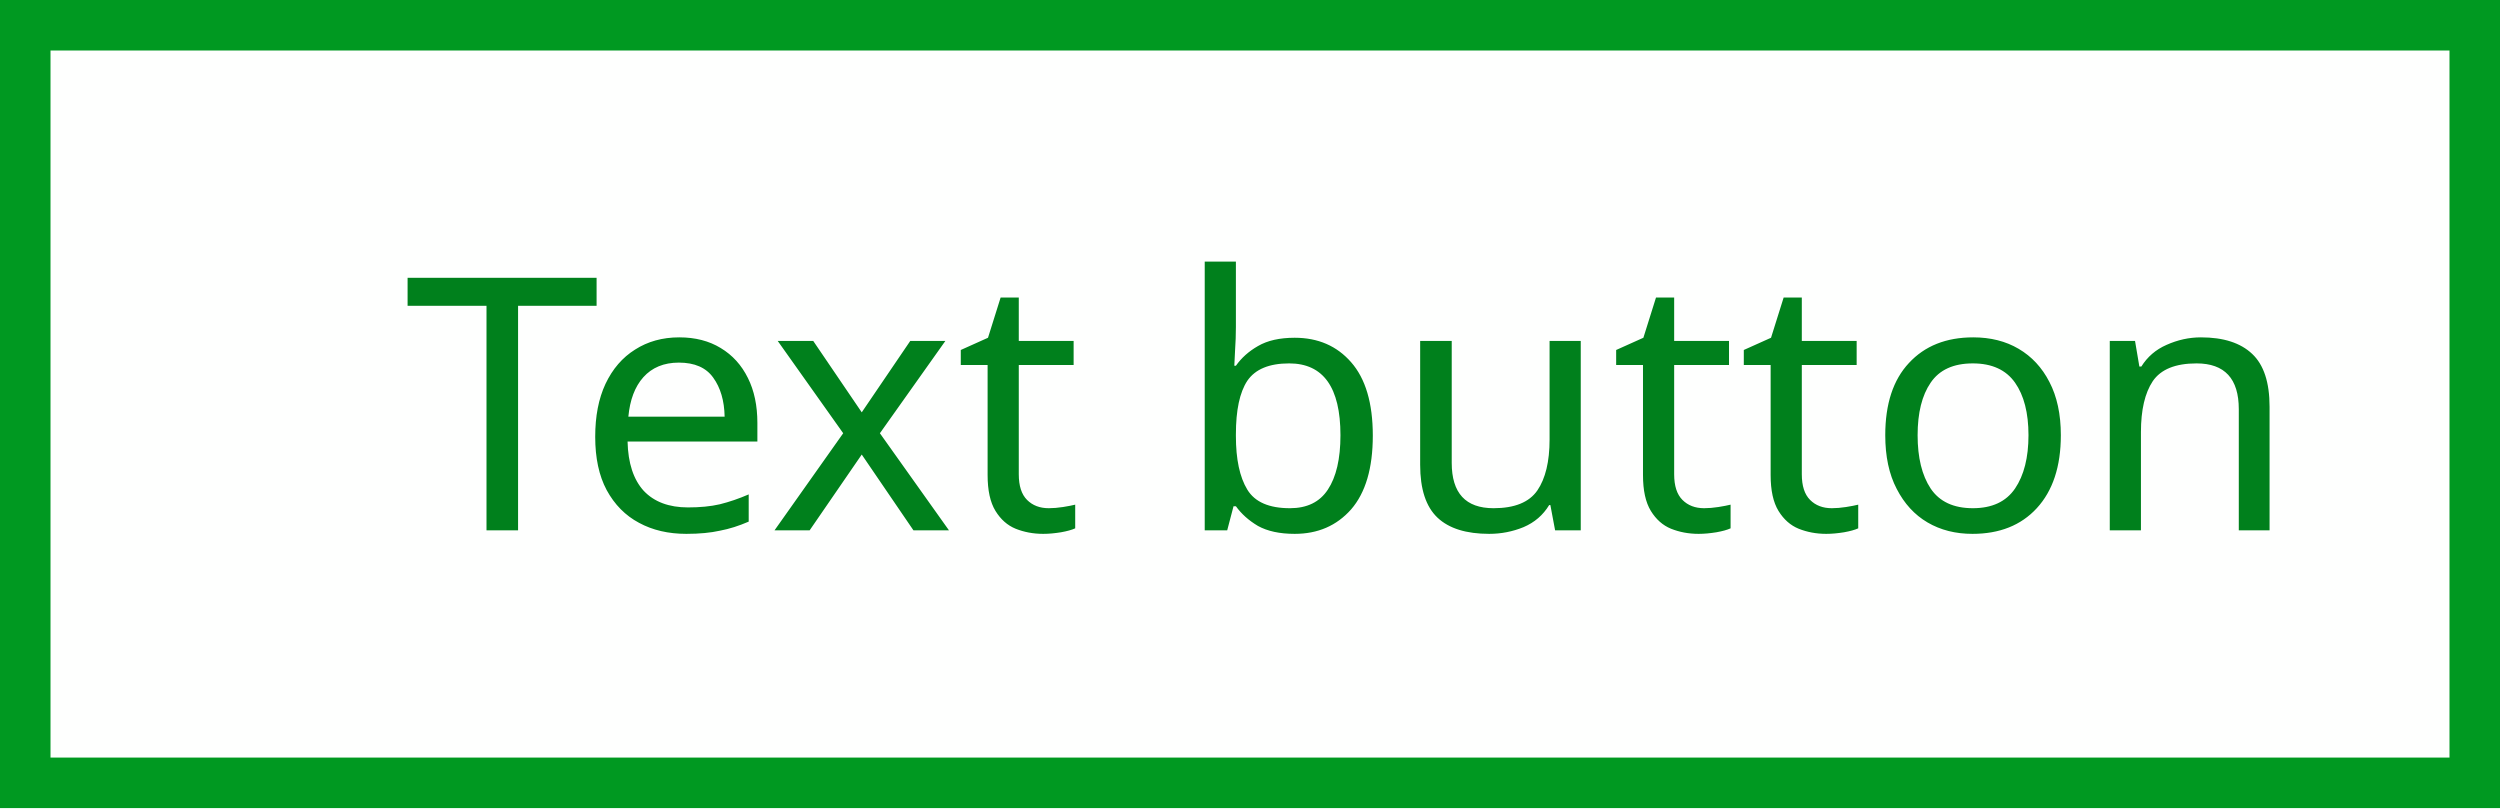
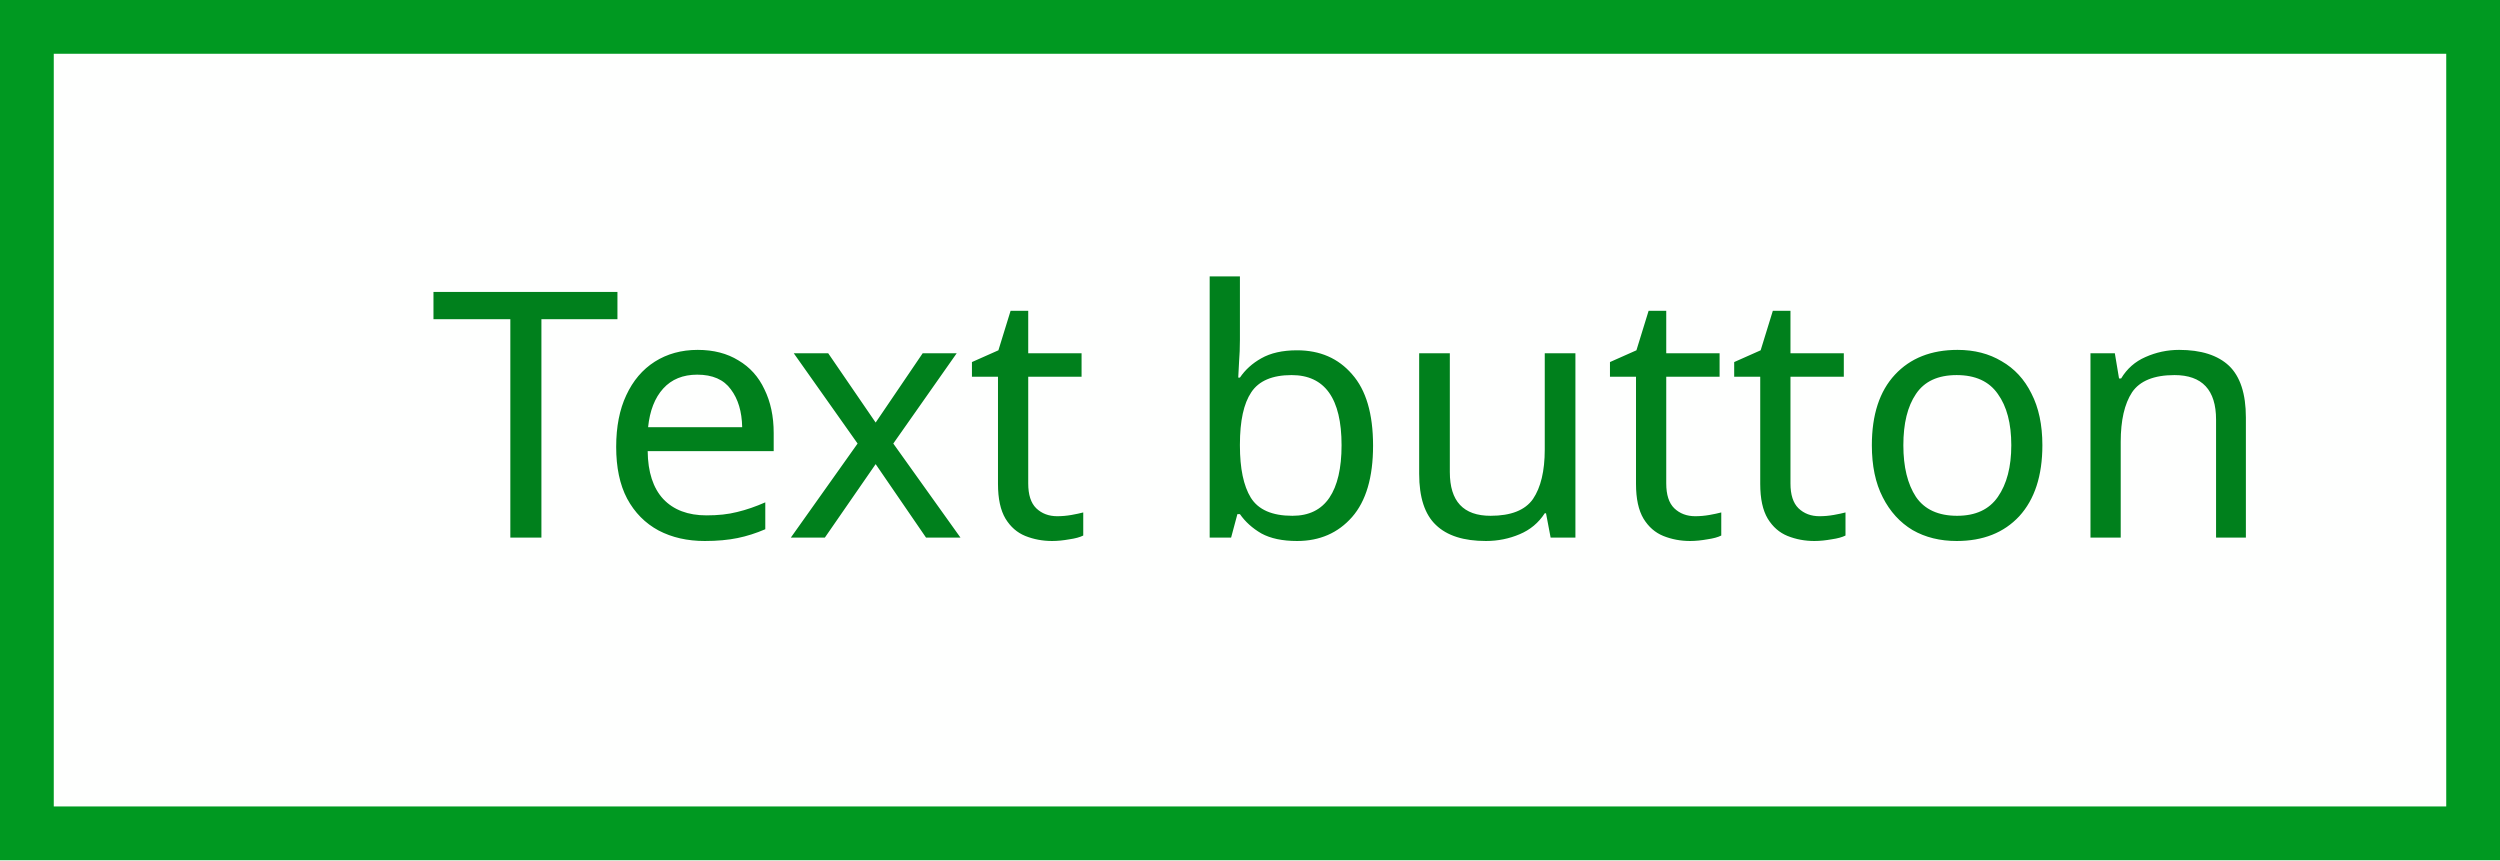
- <svg xmlns="http://www.w3.org/2000/svg" id="Button_Text_AlertGreen_Block_32" width="99" height="32" viewBox="0 0 99 32">
-   <g id="Background" transform="translate(-323.853 -324.5)">
-     <rect id="Fill_1" data-name="Fill 1" width="99" height="32" transform="translate(323.853 324.5)" fill="#009921" opacity="0.004" />
-     <rect id="Rollover" width="99" height="32" transform="translate(323.853 324.5)" fill="#009921" opacity="0" />
-     <g id="Stroke" transform="translate(323.853 324.5)" fill="none" stroke="#009921" stroke-width="2">
-       <rect width="99" height="32" stroke="none" />
-       <rect x="1" y="1" width="97" height="30" fill="none" />
+ <svg xmlns="http://www.w3.org/2000/svg" id="Button_Text_AlertGreen_Block_32" width="93" height="32" viewBox="0 0 93 32">
+   <g id="Background" transform="translate(-323.853 -323.5)">
+     <rect id="Fill_1" data-name="Fill 1" width="93" height="32" transform="translate(323.853 323.5)" fill="#009921" opacity="0.004" />
+     <rect id="Rollover" width="93" height="32" transform="translate(323.853 323.5)" fill="#009921" opacity="0" />
+     <g id="Stroke" transform="translate(323.853 323.5)" fill="none" stroke="#009921" stroke-width="2">
+       <rect width="93" height="32" stroke="none" />
+       <rect x="1" y="1" width="91" height="30" fill="none" />
    </g>
  </g>
-   <g id="Stack_Group" data-name="Stack Group" transform="translate(-32 1)">
-     <text id="Text_button" data-name="Text button" transform="translate(48 20)" fill="#00801c" stroke="rgba(0,0,0,0)" stroke-width="1" font-size="14" font-family="SourceSansPro-Regular, Source Sans Pro">
+   <g id="Stack_Group" data-name="Stack Group" transform="translate(-32)">
+     <text id="Text_button" data-name="Text button" transform="translate(48 20)" fill="#00801c" stroke="rgba(0,0,0,0)" stroke-width="1" font-size="12.8" font-family="SourceSansPro-Regular, Source Sans Pro">
      <tspan x="0" y="0">Text button</tspan>
    </text>
  </g>
</svg>
